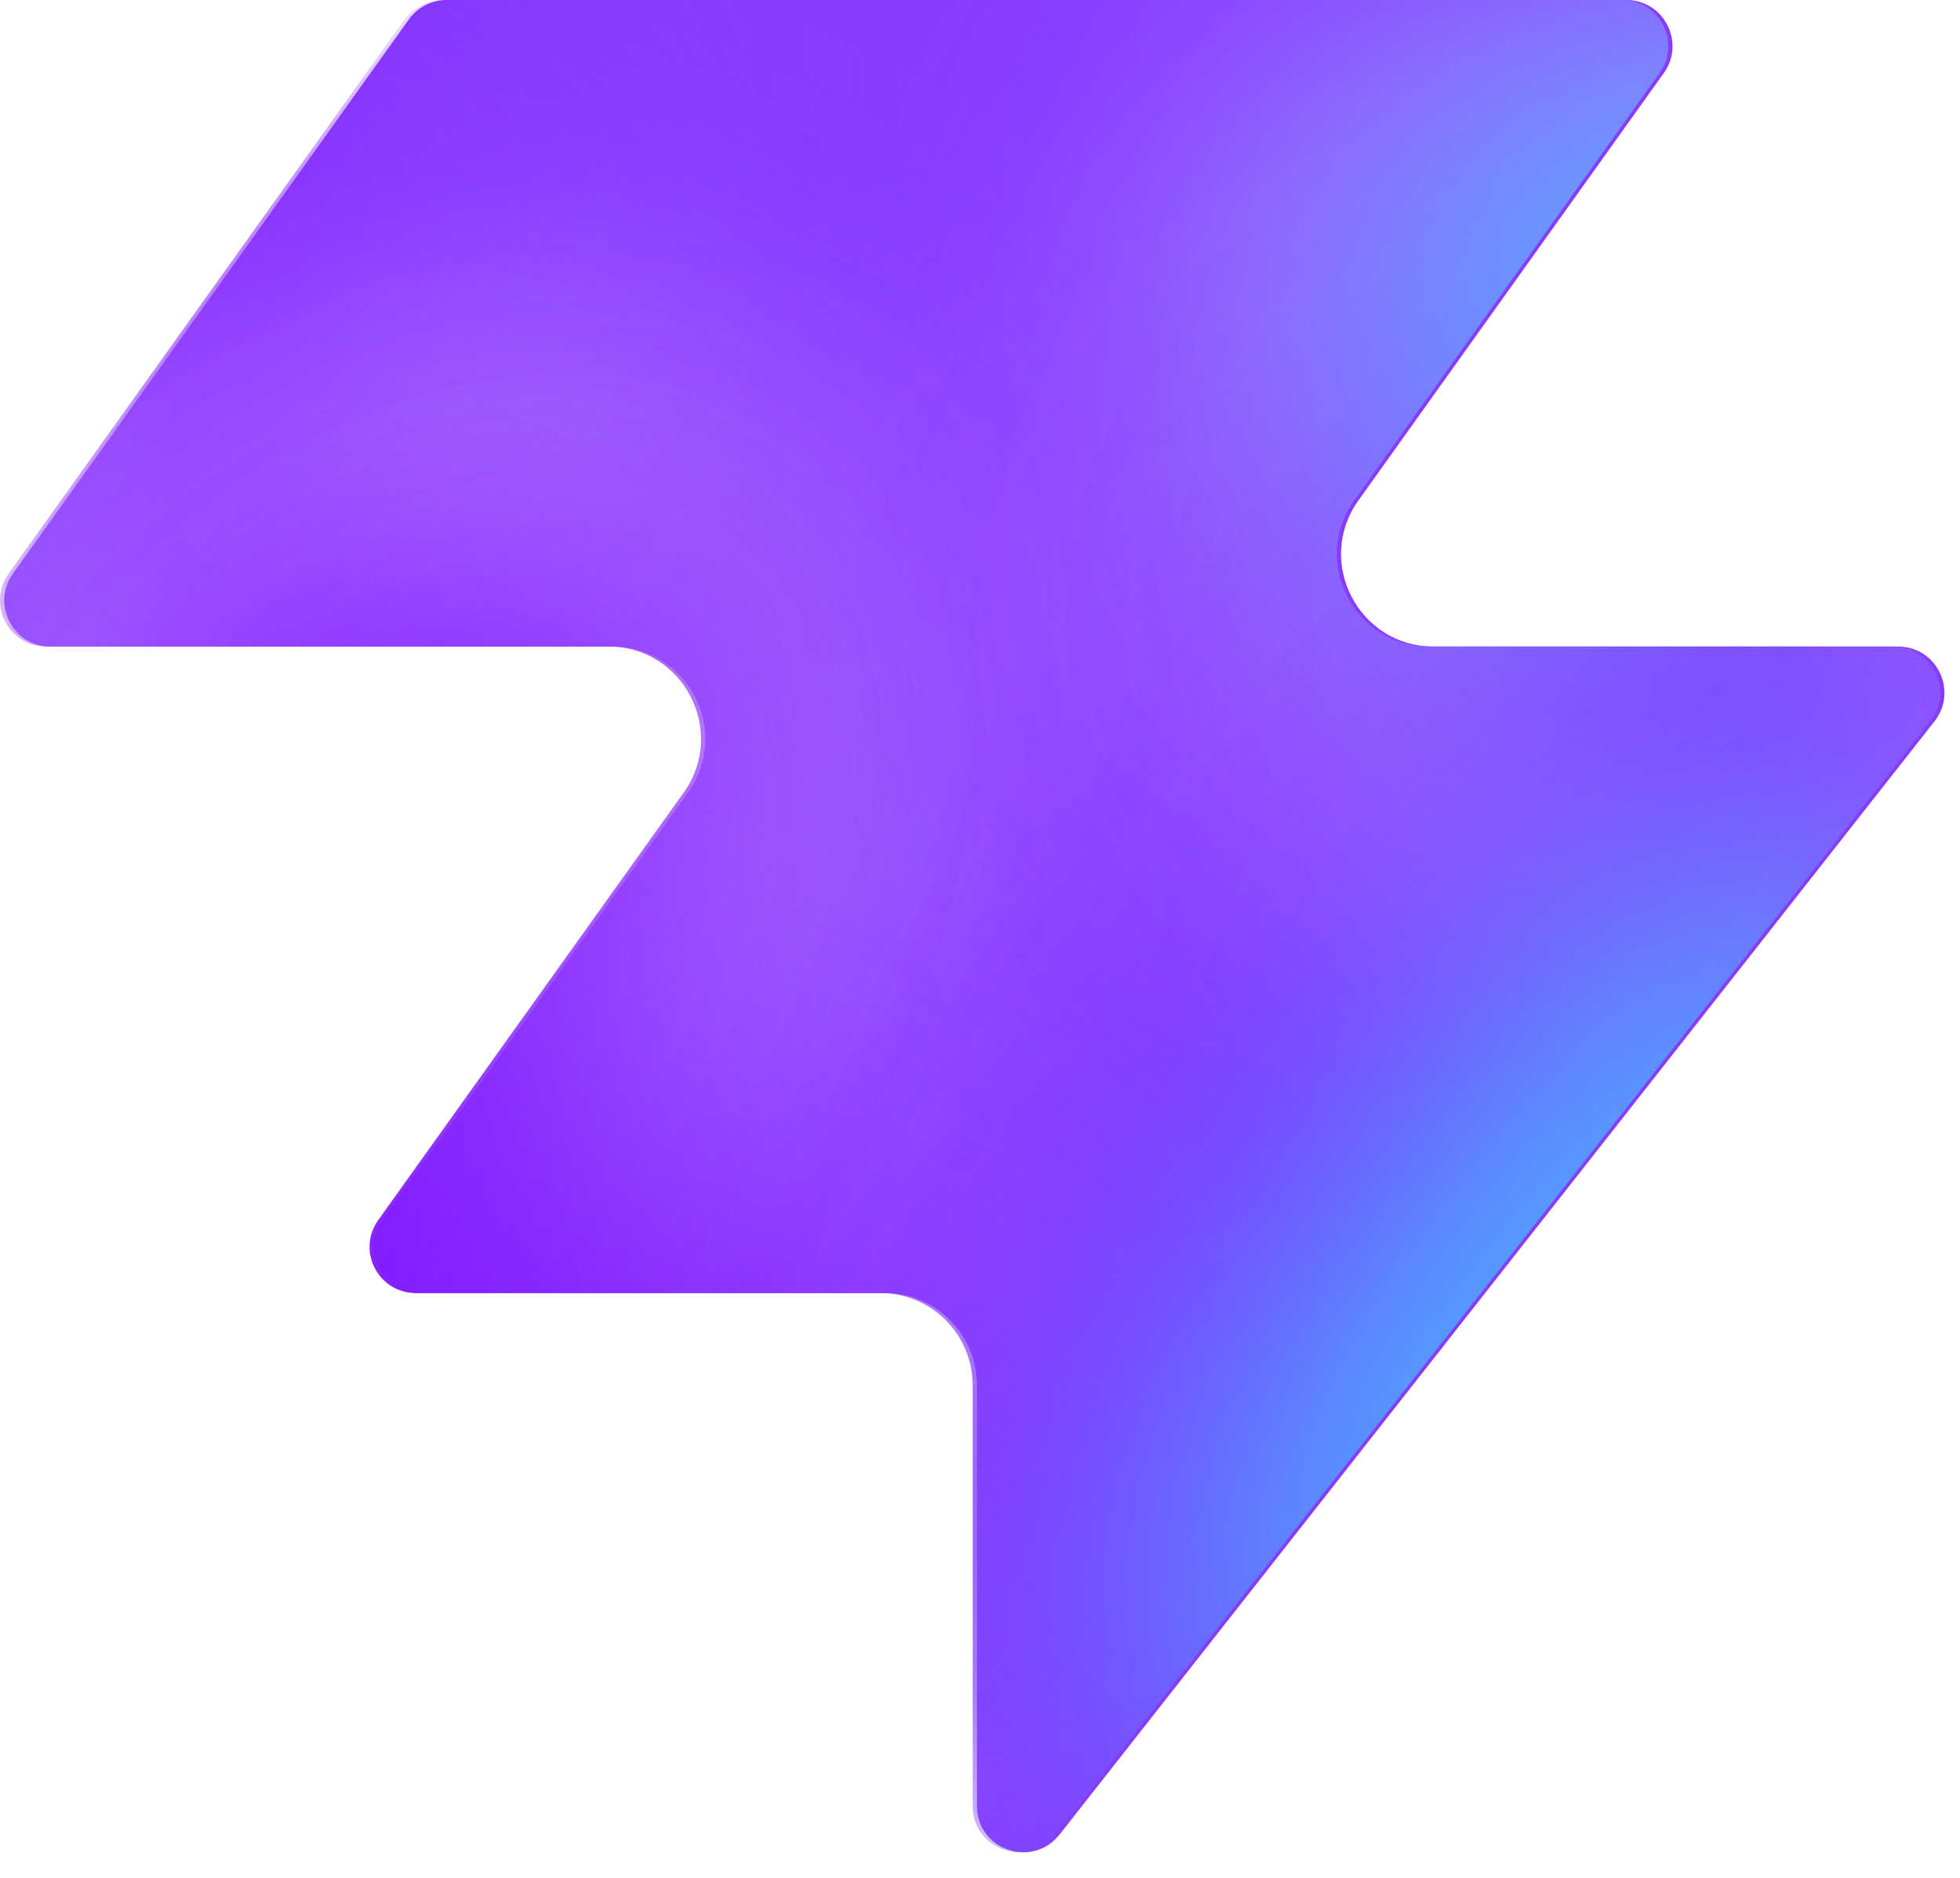
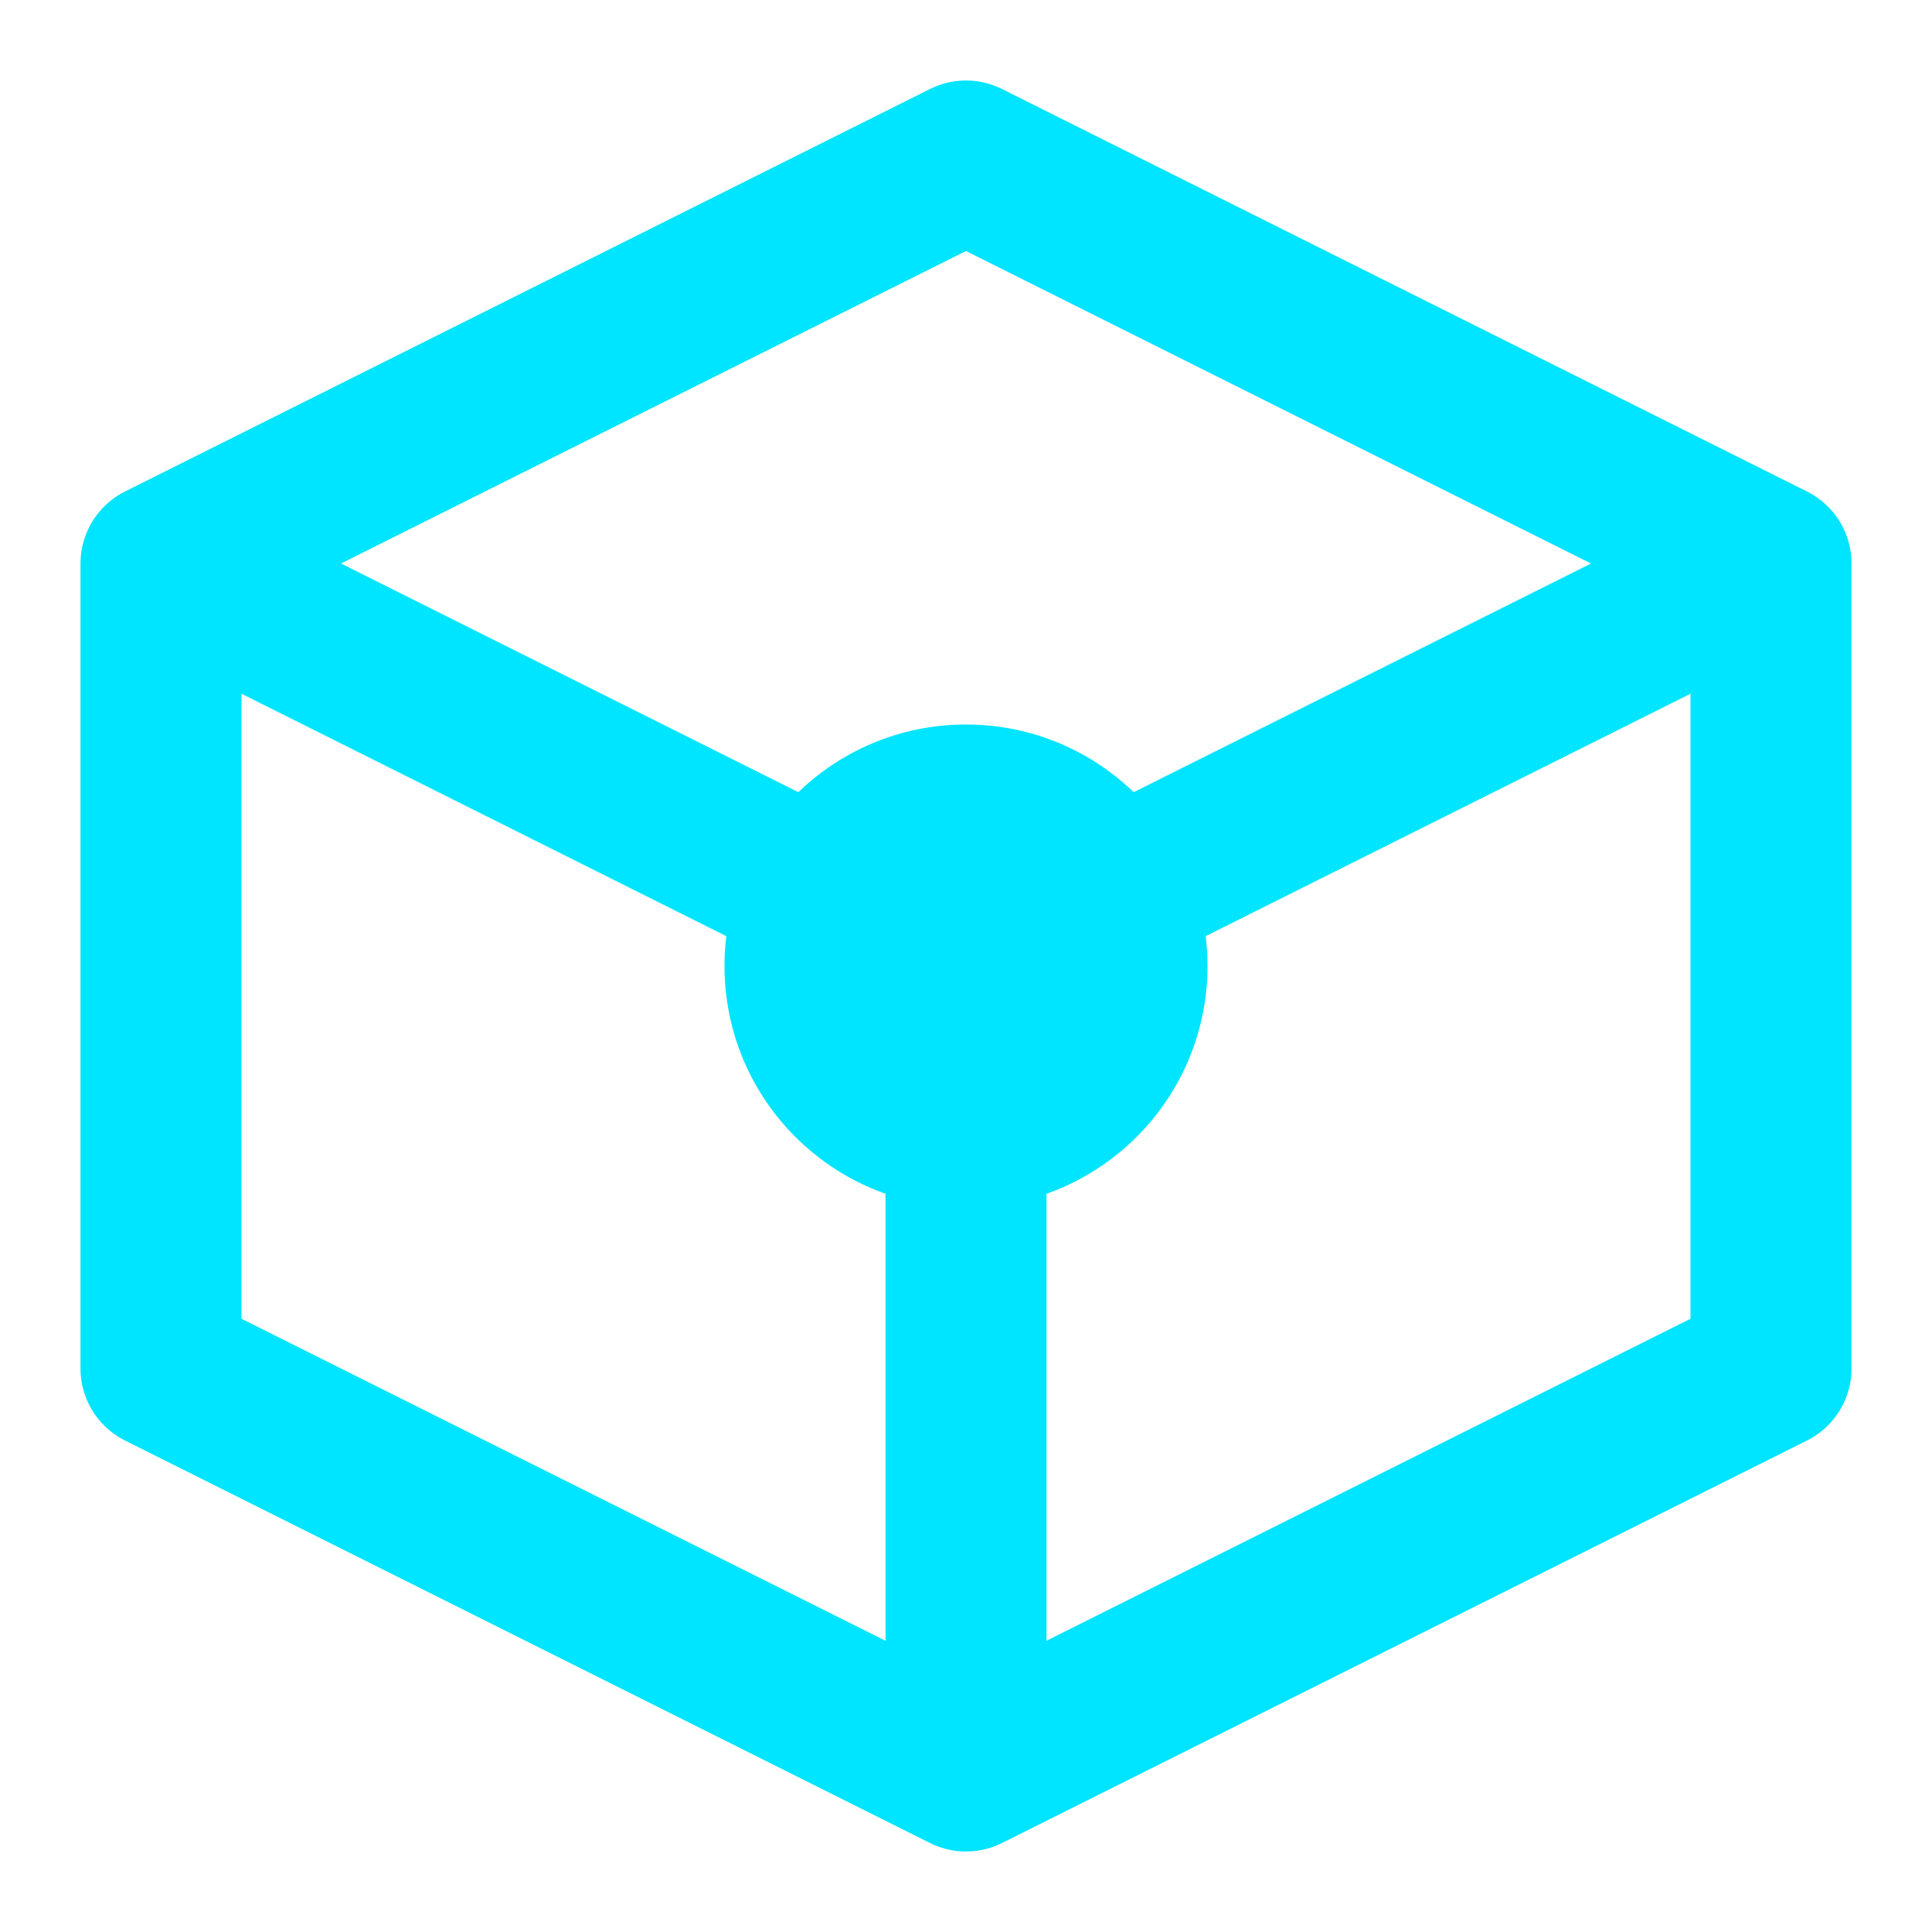
- <svg xmlns="http://www.w3.org/2000/svg" width="48" height="46" fill="none" viewBox="0 0 48 46">
-   <path fill="#863bff" d="M25.946 44.938c-.664.845-2.021.375-2.021-.698V33.937a2.26 2.26 0 0 0-2.262-2.262H10.287c-.92 0-1.456-1.04-.92-1.788l7.48-10.471c1.07-1.497 0-3.578-1.842-3.578H1.237c-.92 0-1.456-1.04-.92-1.788L10.013.474c.214-.297.556-.474.92-.474h28.894c.92 0 1.456 1.04.92 1.788l-7.48 10.471c-1.07 1.498 0 3.579 1.842 3.579h11.377c.943 0 1.473 1.088.89 1.83L25.947 44.94z" style="fill:#863bff;fill:color(display-p3 .525 .23 1);fill-opacity:1" />
-   <mask id="a" width="48" height="46" x="0" y="0" maskUnits="userSpaceOnUse" style="mask-type:alpha">
-     <path fill="#000" d="M25.842 44.938c-.664.844-2.021.375-2.021-.698V33.937a2.26 2.26 0 0 0-2.262-2.262H10.183c-.92 0-1.456-1.04-.92-1.788l7.48-10.471c1.07-1.498 0-3.579-1.842-3.579H1.133c-.92 0-1.456-1.04-.92-1.787L9.91.473c.214-.297.556-.474.92-.474h28.894c.92 0 1.456 1.04.92 1.788l-7.48 10.471c-1.07 1.498 0 3.578 1.842 3.578h11.377c.943 0 1.473 1.088.89 1.832L25.843 44.94z" style="fill:#000;fill-opacity:1" />
-   </mask>
-   <g mask="url(#a)">
-     <g filter="url(#b)">
-       <ellipse cx="5.508" cy="14.704" fill="#ede6ff" rx="5.508" ry="14.704" style="fill:#ede6ff;fill:color(display-p3 .927 .903 1);fill-opacity:1" transform="matrix(.00324 1 1 -.00324 -4.47 31.516)" />
-     </g>
-     <g filter="url(#c)">
-       <ellipse cx="10.399" cy="29.851" fill="#ede6ff" rx="10.399" ry="29.851" style="fill:#ede6ff;fill:color(display-p3 .927 .903 1);fill-opacity:1" transform="matrix(.00324 1 1 -.00324 -39.328 7.883)" />
-     </g>
-     <g filter="url(#d)">
-       <ellipse cx="5.508" cy="30.487" fill="#7e14ff" rx="5.508" ry="30.487" style="fill:#7e14ff;fill:color(display-p3 .492 .077 1);fill-opacity:1" transform="rotate(89.814 -25.913 -14.639)scale(1 -1)" />
-     </g>
-     <g filter="url(#e)">
-       <ellipse cx="5.508" cy="30.599" fill="#7e14ff" rx="5.508" ry="30.599" style="fill:#7e14ff;fill:color(display-p3 .492 .077 1);fill-opacity:1" transform="rotate(89.814 -32.644 -3.334)scale(1 -1)" />
-     </g>
-     <g filter="url(#f)">
-       <ellipse cx="5.508" cy="30.599" fill="#7e14ff" rx="5.508" ry="30.599" style="fill:#7e14ff;fill:color(display-p3 .492 .077 1);fill-opacity:1" transform="matrix(.00324 1 1 -.00324 -34.34 30.47)" />
-     </g>
-     <g filter="url(#g)">
-       <ellipse cx="14.072" cy="22.078" fill="#ede6ff" rx="14.072" ry="22.078" style="fill:#ede6ff;fill:color(display-p3 .927 .903 1);fill-opacity:1" transform="rotate(93.35 24.506 48.493)scale(-1 1)" />
-     </g>
-     <g filter="url(#h)">
-       <ellipse cx="3.47" cy="21.501" fill="#7e14ff" rx="3.47" ry="21.501" style="fill:#7e14ff;fill:color(display-p3 .492 .077 1);fill-opacity:1" transform="rotate(89.009 28.708 47.59)scale(-1 1)" />
-     </g>
-     <g filter="url(#i)">
-       <ellipse cx="3.47" cy="21.501" fill="#7e14ff" rx="3.47" ry="21.501" style="fill:#7e14ff;fill:color(display-p3 .492 .077 1);fill-opacity:1" transform="rotate(89.009 28.708 47.59)scale(-1 1)" />
-     </g>
-     <g filter="url(#j)">
-       <ellipse cx=".387" cy="8.972" fill="#7e14ff" rx="4.407" ry="29.108" style="fill:#7e14ff;fill:color(display-p3 .492 .077 1);fill-opacity:1" transform="rotate(39.51 .387 8.972)" />
-     </g>
-     <g filter="url(#k)">
-       <ellipse cx="47.523" cy="-6.092" fill="#7e14ff" rx="4.407" ry="29.108" style="fill:#7e14ff;fill:color(display-p3 .492 .077 1);fill-opacity:1" transform="rotate(37.892 47.523 -6.092)" />
-     </g>
-     <g filter="url(#l)">
-       <ellipse cx="41.412" cy="6.333" fill="#47bfff" rx="5.971" ry="9.665" style="fill:#47bfff;fill:color(display-p3 .28 .748 1);fill-opacity:1" transform="rotate(37.892 41.412 6.333)" />
-     </g>
-     <g filter="url(#m)">
-       <ellipse cx="-1.879" cy="38.332" fill="#7e14ff" rx="4.407" ry="29.108" style="fill:#7e14ff;fill:color(display-p3 .492 .077 1);fill-opacity:1" transform="rotate(37.892 -1.88 38.332)" />
-     </g>
-     <g filter="url(#n)">
-       <ellipse cx="-1.879" cy="38.332" fill="#7e14ff" rx="4.407" ry="29.108" style="fill:#7e14ff;fill:color(display-p3 .492 .077 1);fill-opacity:1" transform="rotate(37.892 -1.88 38.332)" />
-     </g>
-     <g filter="url(#o)">
-       <ellipse cx="35.651" cy="29.907" fill="#7e14ff" rx="4.407" ry="29.108" style="fill:#7e14ff;fill:color(display-p3 .492 .077 1);fill-opacity:1" transform="rotate(37.892 35.651 29.907)" />
-     </g>
-     <g filter="url(#p)">
-       <ellipse cx="38.418" cy="32.4" fill="#47bfff" rx="5.971" ry="15.297" style="fill:#47bfff;fill:color(display-p3 .28 .748 1);fill-opacity:1" transform="rotate(37.892 38.418 32.4)" />
-     </g>
-   </g>
-   <defs>
-     <filter id="b" width="60.045" height="41.654" x="-19.77" y="16.149" color-interpolation-filters="sRGB" filterUnits="userSpaceOnUse">
-       <feFlood flood-opacity="0" result="BackgroundImageFix" />
-       <feBlend in="SourceGraphic" in2="BackgroundImageFix" result="shape" />
-       <feGaussianBlur result="effect1_foregroundBlur_2002_17158" stdDeviation="7.659" />
-     </filter>
-     <filter id="c" width="90.34" height="51.437" x="-54.613" y="-7.533" color-interpolation-filters="sRGB" filterUnits="userSpaceOnUse">
-       <feFlood flood-opacity="0" result="BackgroundImageFix" />
-       <feBlend in="SourceGraphic" in2="BackgroundImageFix" result="shape" />
-       <feGaussianBlur result="effect1_foregroundBlur_2002_17158" stdDeviation="7.659" />
-     </filter>
-     <filter id="d" width="79.355" height="29.4" x="-49.64" y="2.03" color-interpolation-filters="sRGB" filterUnits="userSpaceOnUse">
-       <feFlood flood-opacity="0" result="BackgroundImageFix" />
-       <feBlend in="SourceGraphic" in2="BackgroundImageFix" result="shape" />
-       <feGaussianBlur result="effect1_foregroundBlur_2002_17158" stdDeviation="4.596" />
-     </filter>
-     <filter id="e" width="79.579" height="29.4" x="-45.045" y="20.029" color-interpolation-filters="sRGB" filterUnits="userSpaceOnUse">
-       <feFlood flood-opacity="0" result="BackgroundImageFix" />
-       <feBlend in="SourceGraphic" in2="BackgroundImageFix" result="shape" />
-       <feGaussianBlur result="effect1_foregroundBlur_2002_17158" stdDeviation="4.596" />
-     </filter>
-     <filter id="f" width="79.579" height="29.4" x="-43.513" y="21.178" color-interpolation-filters="sRGB" filterUnits="userSpaceOnUse">
-       <feFlood flood-opacity="0" result="BackgroundImageFix" />
-       <feBlend in="SourceGraphic" in2="BackgroundImageFix" result="shape" />
-       <feGaussianBlur result="effect1_foregroundBlur_2002_17158" stdDeviation="4.596" />
-     </filter>
-     <filter id="g" width="74.749" height="58.852" x="15.756" y="-17.901" color-interpolation-filters="sRGB" filterUnits="userSpaceOnUse">
-       <feFlood flood-opacity="0" result="BackgroundImageFix" />
-       <feBlend in="SourceGraphic" in2="BackgroundImageFix" result="shape" />
-       <feGaussianBlur result="effect1_foregroundBlur_2002_17158" stdDeviation="7.659" />
-     </filter>
-     <filter id="h" width="61.377" height="25.362" x="23.548" y="2.284" color-interpolation-filters="sRGB" filterUnits="userSpaceOnUse">
-       <feFlood flood-opacity="0" result="BackgroundImageFix" />
-       <feBlend in="SourceGraphic" in2="BackgroundImageFix" result="shape" />
-       <feGaussianBlur result="effect1_foregroundBlur_2002_17158" stdDeviation="4.596" />
-     </filter>
-     <filter id="i" width="61.377" height="25.362" x="23.548" y="2.284" color-interpolation-filters="sRGB" filterUnits="userSpaceOnUse">
-       <feFlood flood-opacity="0" result="BackgroundImageFix" />
-       <feBlend in="SourceGraphic" in2="BackgroundImageFix" result="shape" />
-       <feGaussianBlur result="effect1_foregroundBlur_2002_17158" stdDeviation="4.596" />
-     </filter>
-     <filter id="j" width="56.045" height="63.649" x="-27.636" y="-22.853" color-interpolation-filters="sRGB" filterUnits="userSpaceOnUse">
-       <feFlood flood-opacity="0" result="BackgroundImageFix" />
-       <feBlend in="SourceGraphic" in2="BackgroundImageFix" result="shape" />
-       <feGaussianBlur result="effect1_foregroundBlur_2002_17158" stdDeviation="4.596" />
-     </filter>
-     <filter id="k" width="54.814" height="64.646" x="20.116" y="-38.415" color-interpolation-filters="sRGB" filterUnits="userSpaceOnUse">
-       <feFlood flood-opacity="0" result="BackgroundImageFix" />
-       <feBlend in="SourceGraphic" in2="BackgroundImageFix" result="shape" />
-       <feGaussianBlur result="effect1_foregroundBlur_2002_17158" stdDeviation="4.596" />
-     </filter>
-     <filter id="l" width="33.541" height="35.313" x="24.641" y="-11.323" color-interpolation-filters="sRGB" filterUnits="userSpaceOnUse">
-       <feFlood flood-opacity="0" result="BackgroundImageFix" />
-       <feBlend in="SourceGraphic" in2="BackgroundImageFix" result="shape" />
-       <feGaussianBlur result="effect1_foregroundBlur_2002_17158" stdDeviation="4.596" />
-     </filter>
-     <filter id="m" width="54.814" height="64.646" x="-29.286" y="6.009" color-interpolation-filters="sRGB" filterUnits="userSpaceOnUse">
-       <feFlood flood-opacity="0" result="BackgroundImageFix" />
-       <feBlend in="SourceGraphic" in2="BackgroundImageFix" result="shape" />
-       <feGaussianBlur result="effect1_foregroundBlur_2002_17158" stdDeviation="4.596" />
-     </filter>
-     <filter id="n" width="54.814" height="64.646" x="-29.286" y="6.009" color-interpolation-filters="sRGB" filterUnits="userSpaceOnUse">
-       <feFlood flood-opacity="0" result="BackgroundImageFix" />
-       <feBlend in="SourceGraphic" in2="BackgroundImageFix" result="shape" />
-       <feGaussianBlur result="effect1_foregroundBlur_2002_17158" stdDeviation="4.596" />
-     </filter>
-     <filter id="o" width="54.814" height="64.646" x="8.244" y="-2.416" color-interpolation-filters="sRGB" filterUnits="userSpaceOnUse">
-       <feFlood flood-opacity="0" result="BackgroundImageFix" />
-       <feBlend in="SourceGraphic" in2="BackgroundImageFix" result="shape" />
-       <feGaussianBlur result="effect1_foregroundBlur_2002_17158" stdDeviation="4.596" />
-     </filter>
-     <filter id="p" width="39.409" height="43.623" x="18.713" y="10.588" color-interpolation-filters="sRGB" filterUnits="userSpaceOnUse">
-       <feFlood flood-opacity="0" result="BackgroundImageFix" />
-       <feBlend in="SourceGraphic" in2="BackgroundImageFix" result="shape" />
-       <feGaussianBlur result="effect1_foregroundBlur_2002_17158" stdDeviation="4.596" />
-     </filter>
-   </defs>
+ <svg xmlns="http://www.w3.org/2000/svg" width="32" height="32" viewBox="0 0 24 24" fill="none">
+   <path d="M12 2L2 7V17L12 22L22 17V7L12 2Z" stroke="#00E5FF" stroke-width="2" stroke-linejoin="round" />
+   <path d="M12 22V12" stroke="#00E5FF" stroke-width="2" stroke-linejoin="round" />
+   <path d="M22 7L12 12L2 7" stroke="#00E5FF" stroke-width="2" stroke-linejoin="round" />
+   <circle cx="12" cy="12" r="3" fill="#00E5FF" />
</svg>
